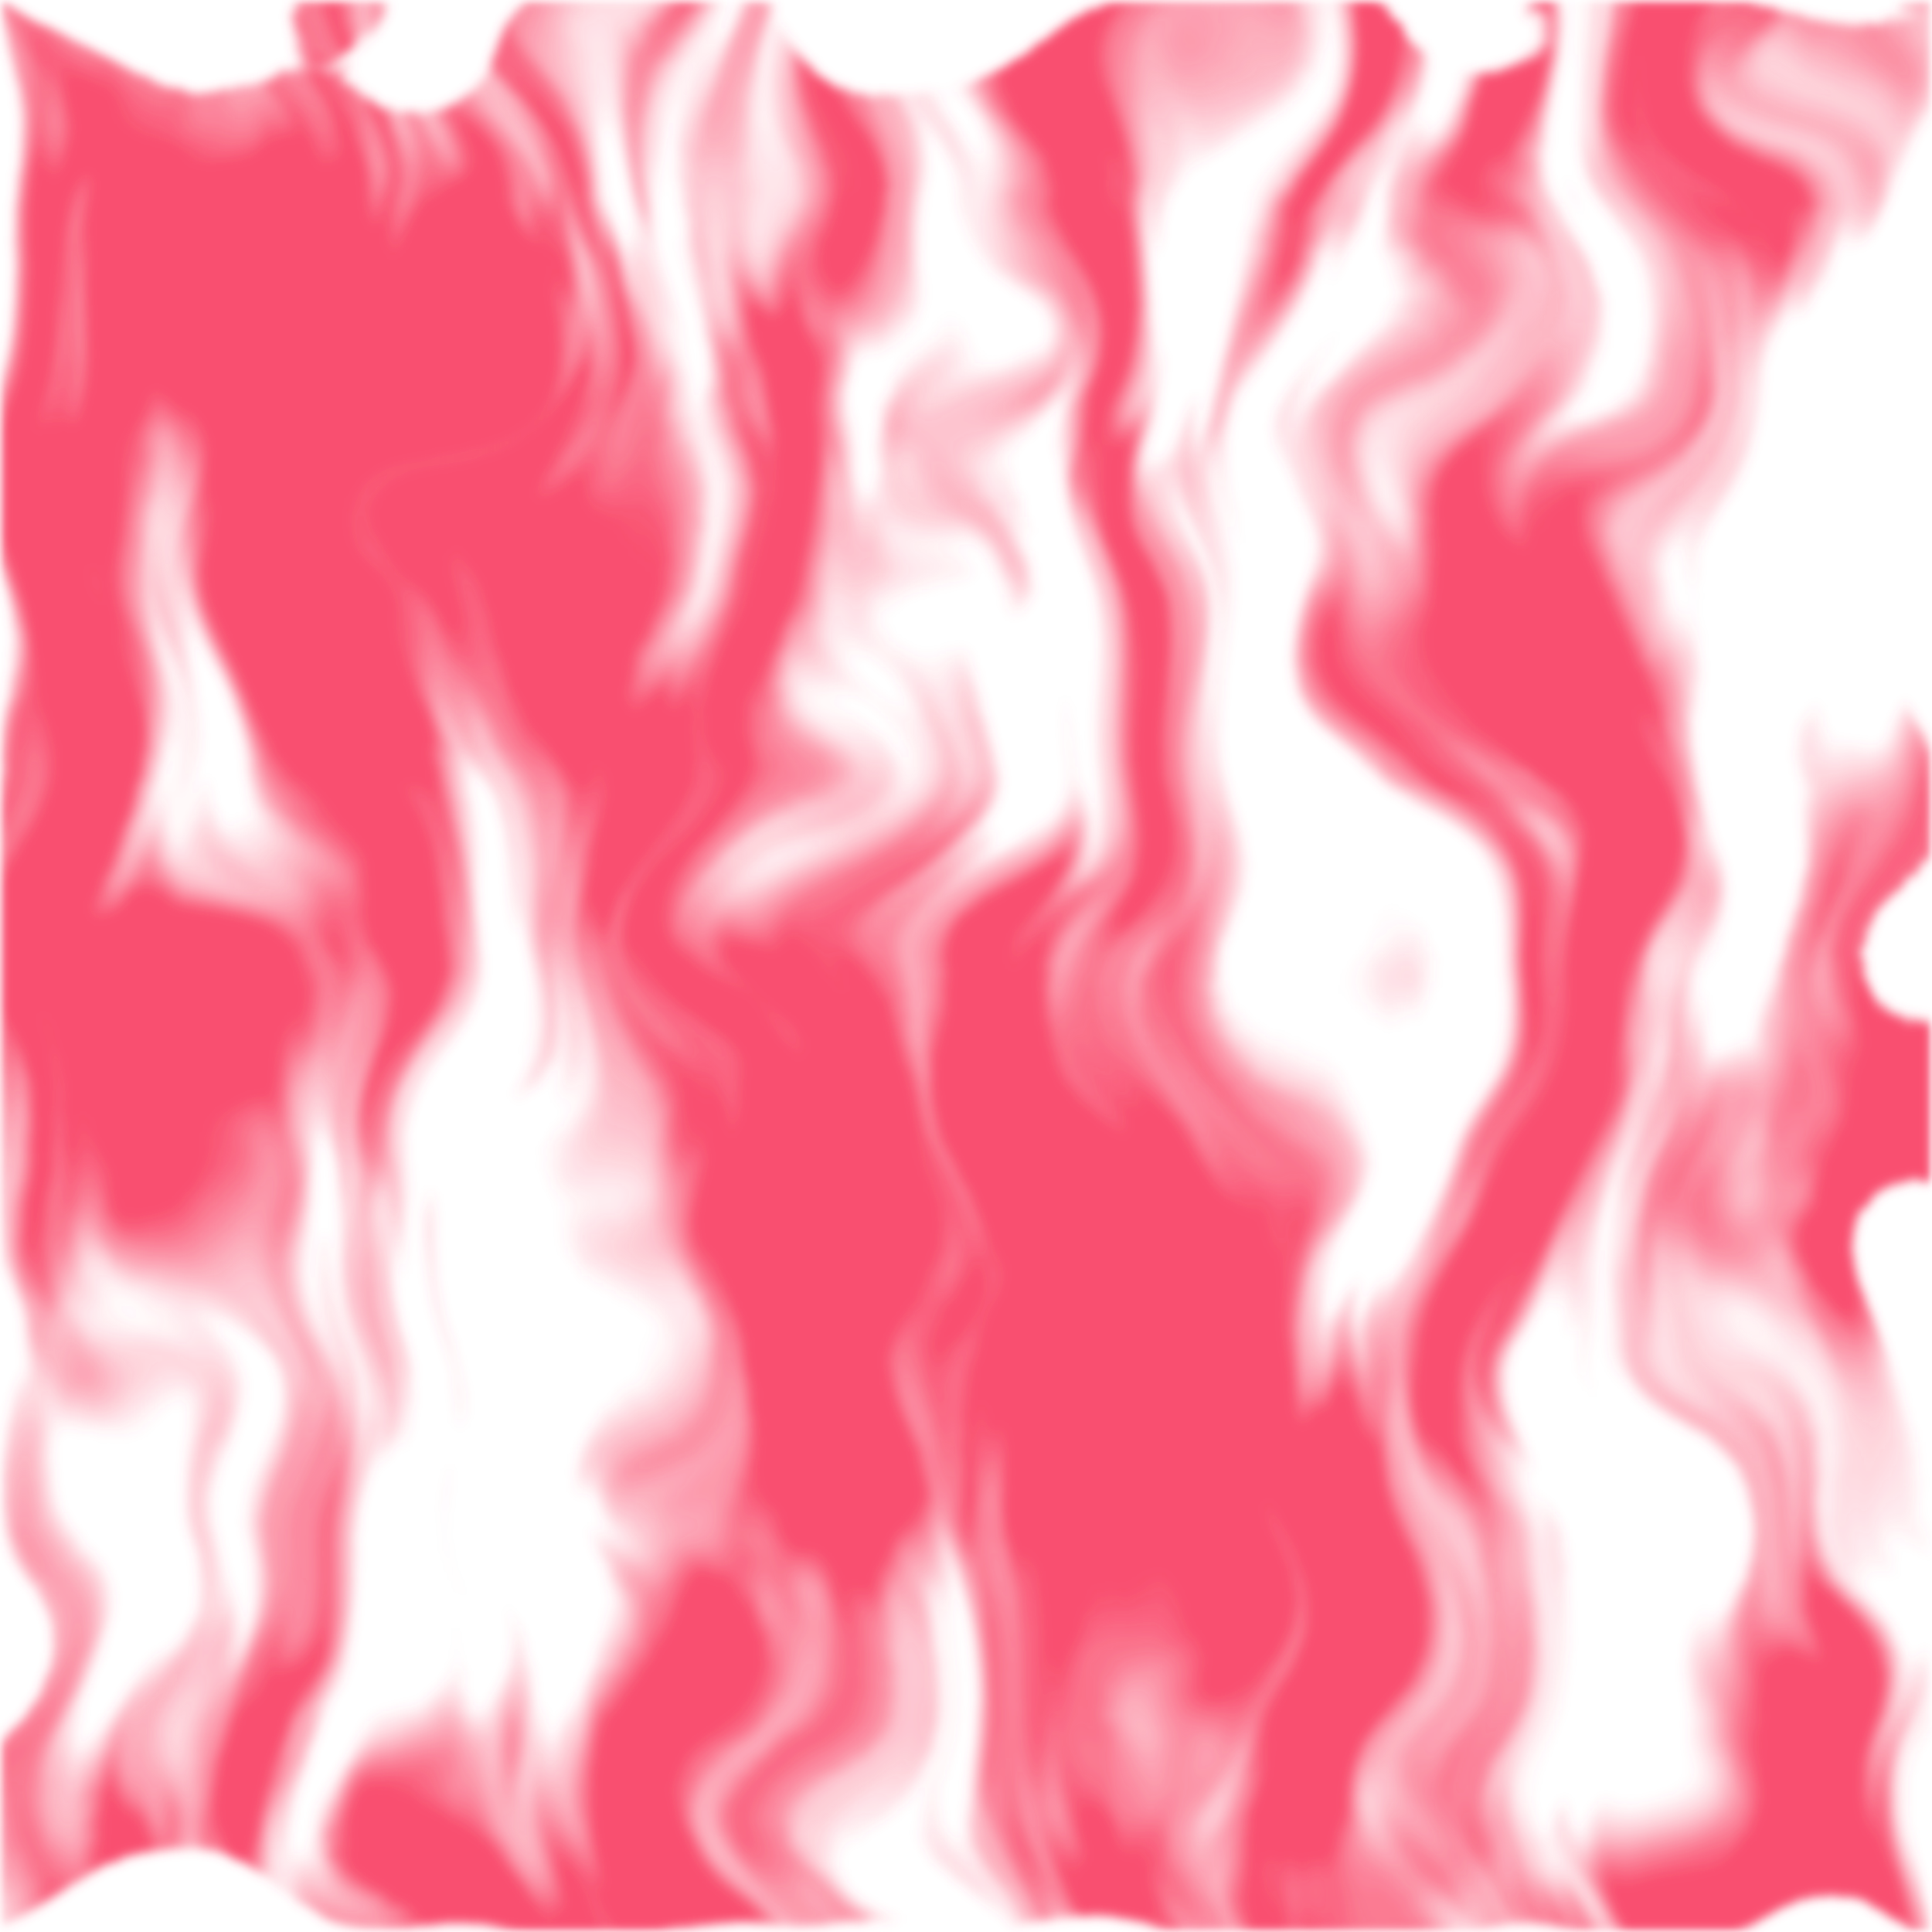
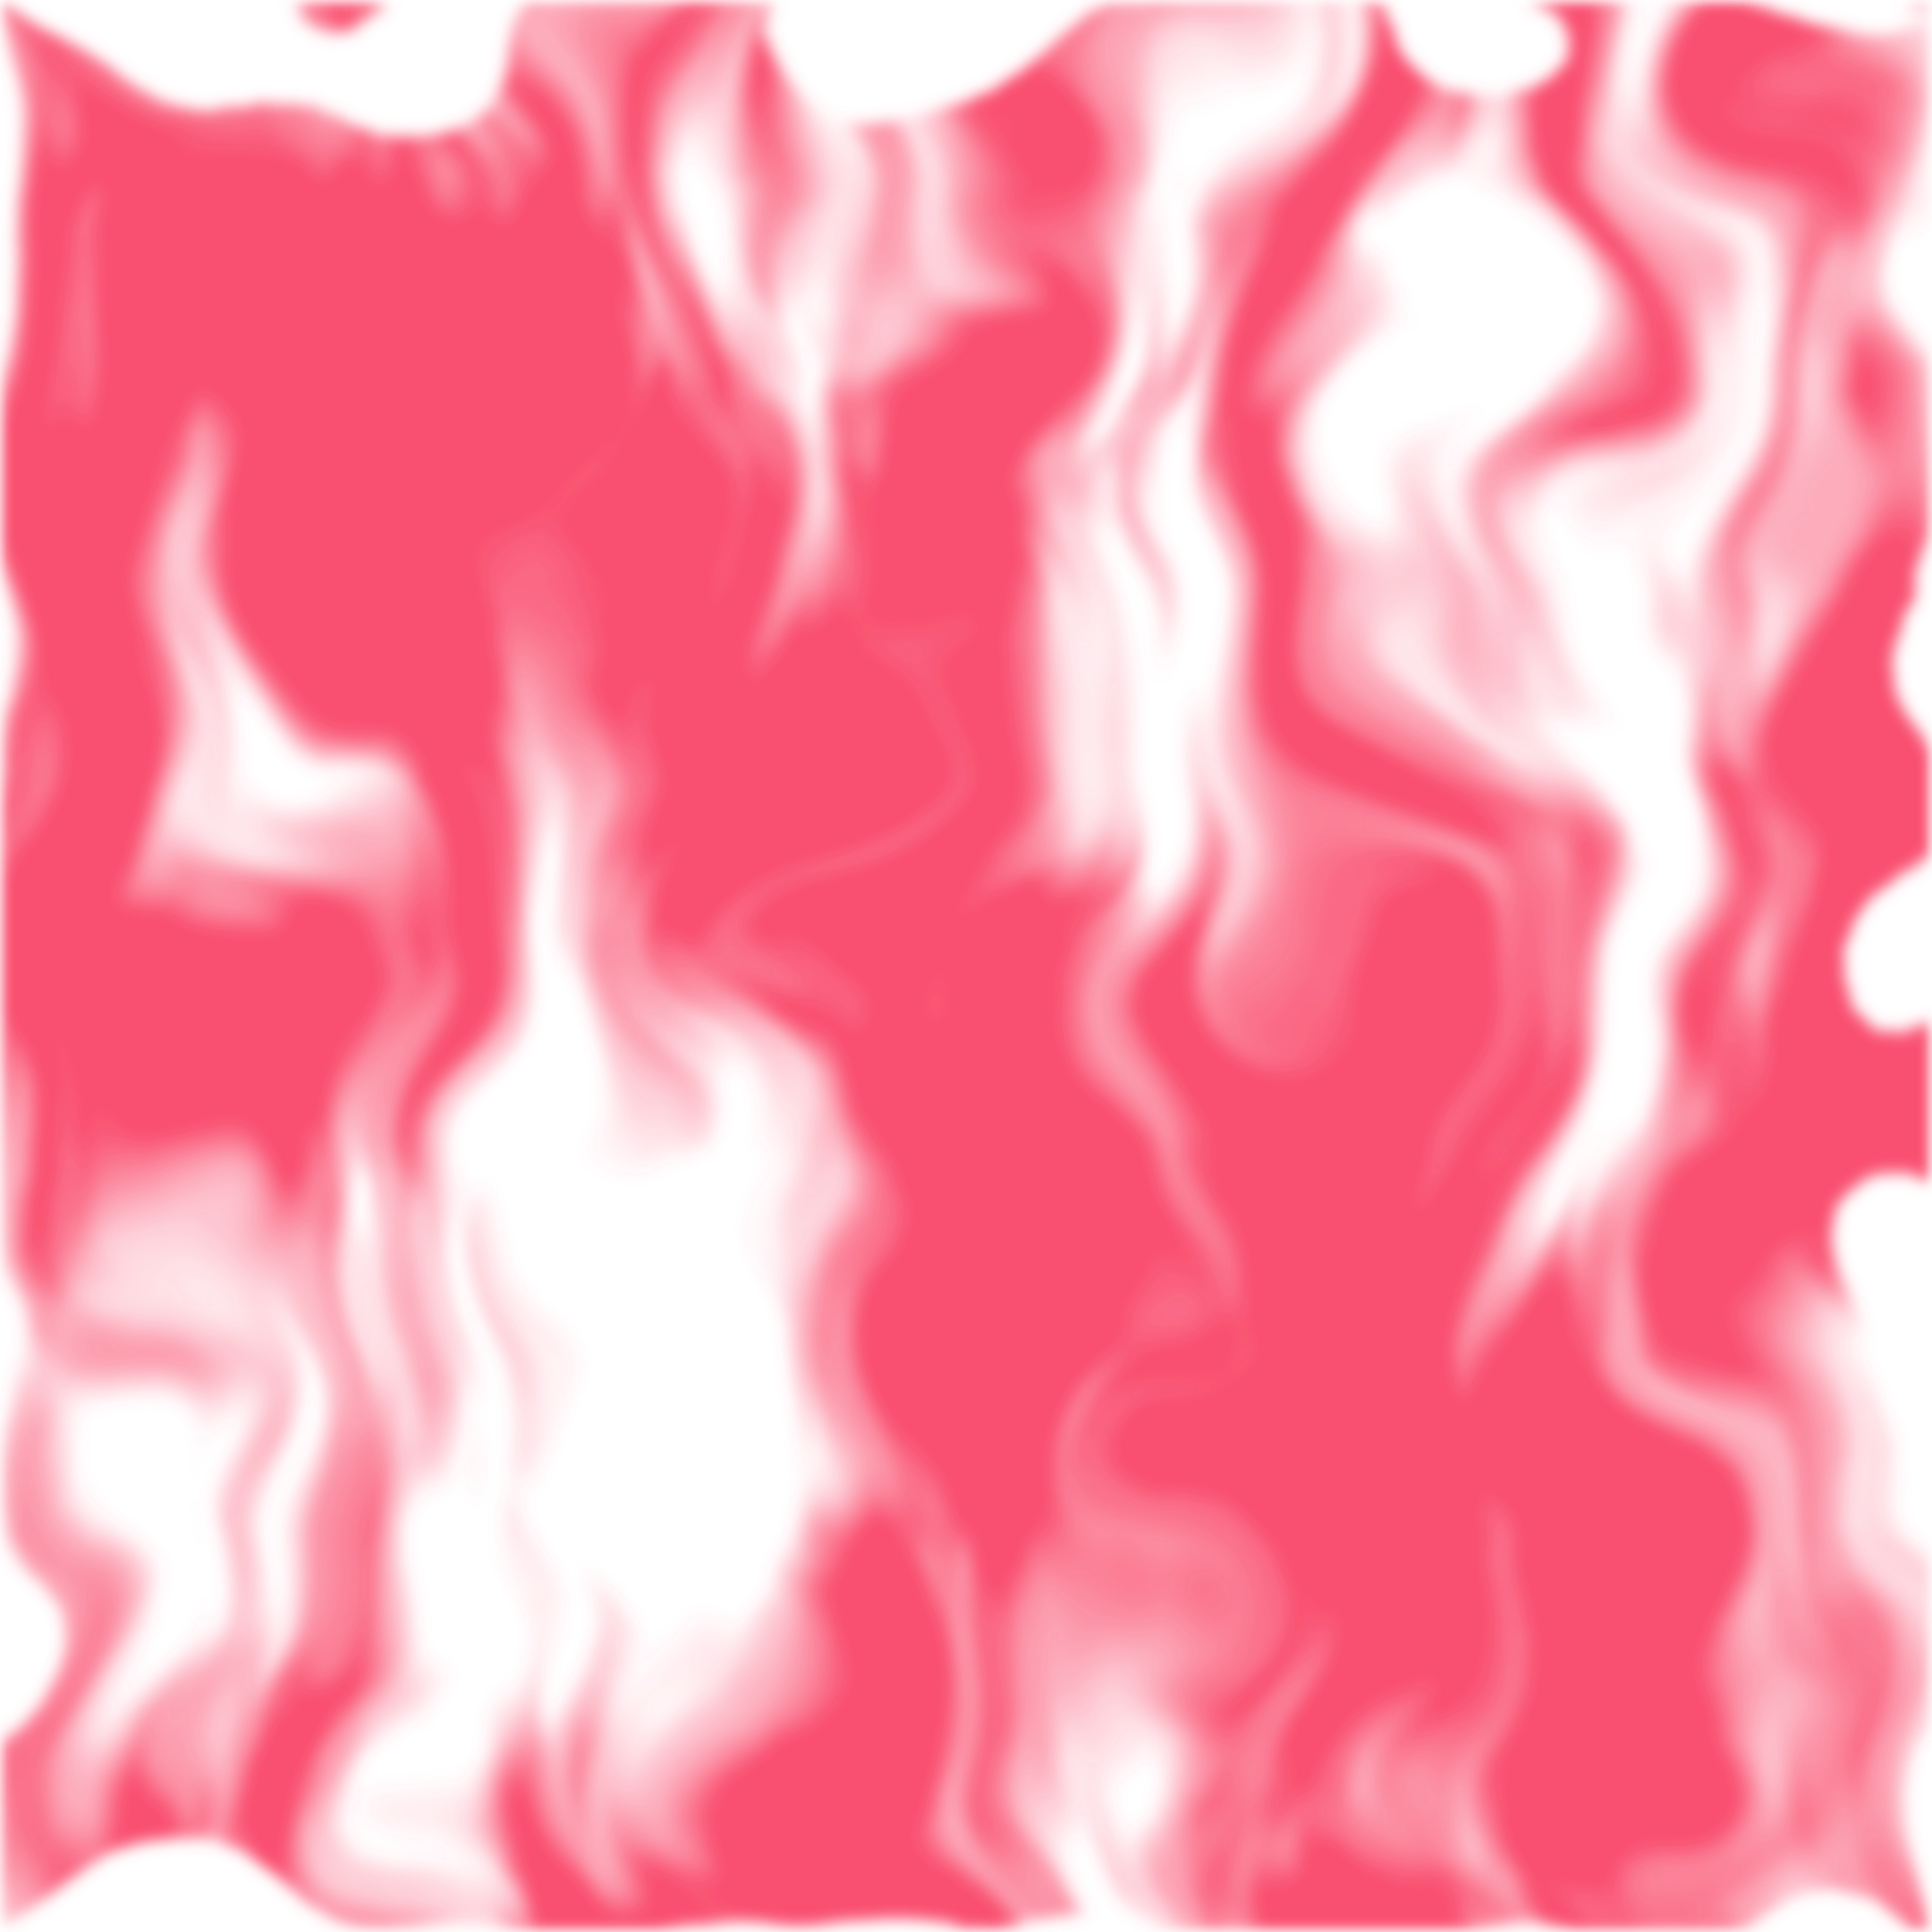
<svg xmlns="http://www.w3.org/2000/svg" width="420" height="420" viewBox="0 0 420 420">
  <defs>
    <filter id="f" x="0" y="0" width="100%" height="100%">
-       <feTurbulence type="fractalNoise" baseFrequency=".022 .005" numOctaves="4" seed="8" stitchTiles="stitch" result="a" />
+       <feTurbulence type="fractalNoise" baseFrequency=".018 .005" numOctaves="4" seed="8" stitchTiles="stitch" result="a" />
      <feTurbulence type="fractalNoise" baseFrequency=".012 .012" numOctaves="2" seed="3" stitchTiles="stitch" result="c" />
-       <feDisplacementMap in="a" in2="c" scale="90" xChannelSelector="R" yChannelSelector="G" result="d" />
-       <feColorMatrix in="d" type="matrix" values="0 0 0 0 .95  0 0 0 0 .08  0 0 0 0 .16  0 0 0 5.5 -2.1" />
-       <feGaussianBlur stdDeviation="1.2" />
+       <feDisplacementMap in="a" in2="c" scale="110" xChannelSelector="R" yChannelSelector="G" result="d" />
+       <feColorMatrix in="d" type="matrix" values="0 0 0 0 .95  0 0 0 0 .08  0 0 0 0 .16  0 0 0 5 -1.8" />
+       <feGaussianBlur stdDeviation="1.6" />
    </filter>
  </defs>
  <rect width="420" height="420" filter="url(#f)" />
</svg>
